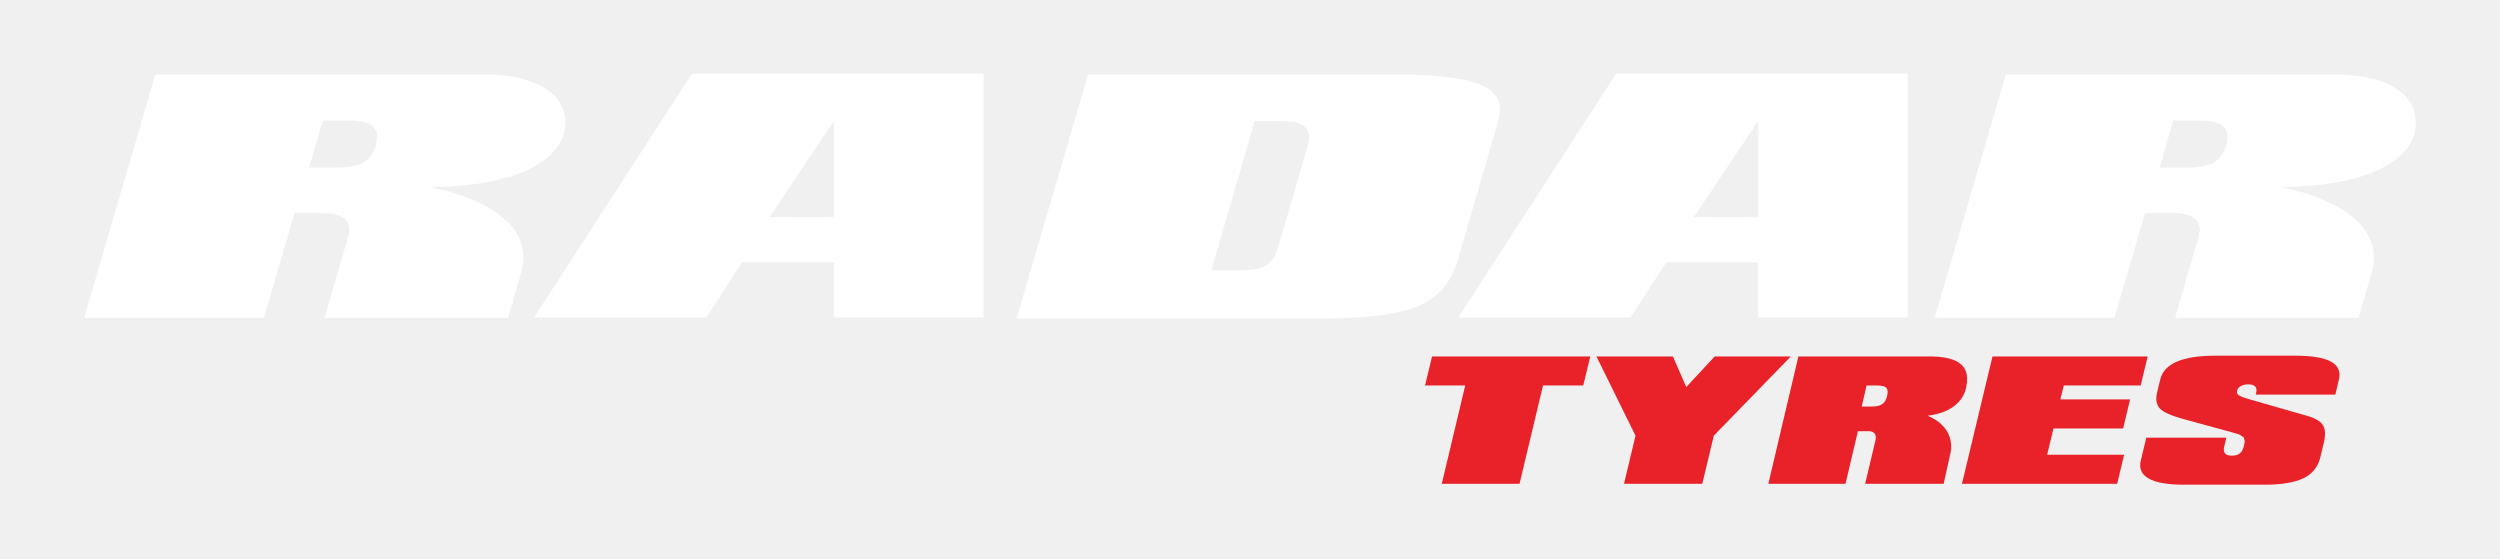
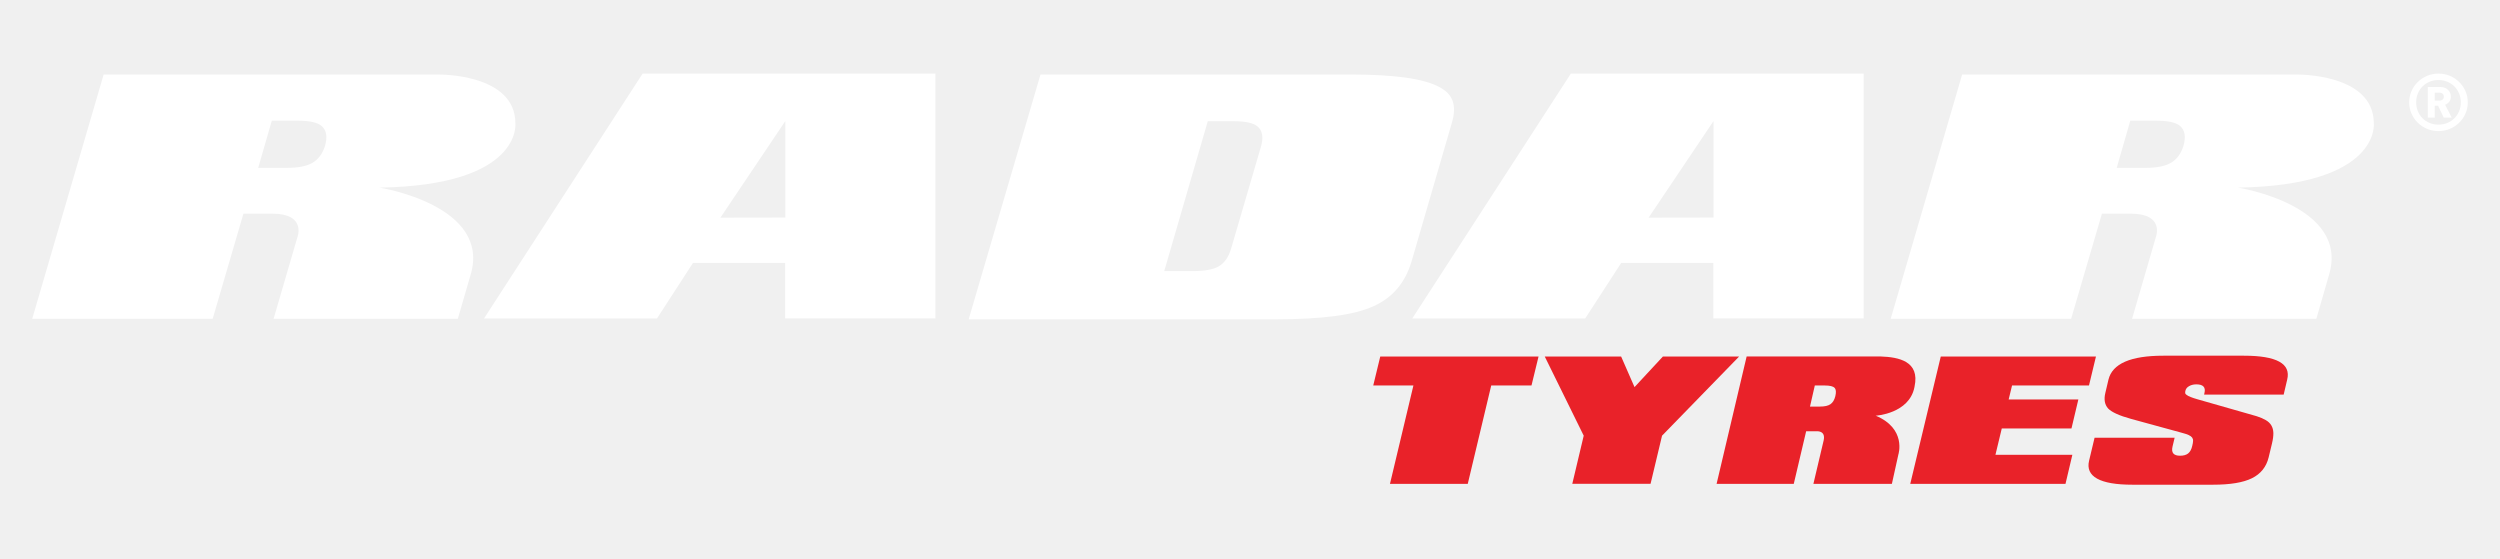
- <svg xmlns="http://www.w3.org/2000/svg" version="1.1" id="Layer_1" x="0px" y="0px" width="225px" height="50.25px" viewBox="0 0 225 50.25" enable-background="new 0 0 225 50.25" xml:space="preserve">
+ <svg xmlns="http://www.w3.org/2000/svg" version="1.1" id="Layer_1" x="0px" y="0px" width="225.001px" height="50.25px" viewBox="0 0 225.001 50.25" enable-background="new 0 0 225.001 50.25" xml:space="preserve">
  <g>
-     <path fill="#FFFFFF" d="M13.981,6.713H43.98c0,0,6.896-0.113,6.896,4.37c0,0,0.638,5.564-12.181,5.77c0,0,10.099,1.575,8.151,7.873   l-1.128,3.891h-16.51l2.127-7.307c0,0,0.855-2.126-2.241-2.126h-2.589L23.75,28.61H7.574L13.981,6.713z M30.386,15.08   c0.999,0,1.741-0.139,2.262-0.429c0.551-0.307,0.941-0.818,1.167-1.535c0.238-0.823,0.13-1.43-0.316-1.797   c-0.387-0.319-1.076-0.47-2.179-0.47h-2.274l-1.219,4.231H30.386" />
-     <path fill="#FFFFFF" d="M180.524,6.713h30c0,0,6.896-0.113,6.896,4.37c0,0,0.641,5.564-12.178,5.77c0,0,10.093,1.575,8.151,7.873   l-1.132,3.891h-16.511l2.131-7.307c0,0,0.853-2.126-2.241-2.126h-2.586l-2.763,9.427h-16.171L180.524,6.713z M196.93,15.08   c1,0,1.742-0.139,2.261-0.429c0.552-0.307,0.944-0.818,1.169-1.535c0.241-0.823,0.13-1.43-0.32-1.797   c-0.382-0.319-1.074-0.47-2.174-0.47h-2.274l-1.22,4.231H196.93" />
-     <path fill="#FFFFFF" d="M62.278,6.625h26.243v21.946H75.05v-4.966h-8.26l-3.229,4.973H48.063L62.278,6.625z M75.064,19.53v-8.646   l-5.813,8.659L75.064,19.53z" />
-     <path fill="#FFFFFF" d="M145.458,6.625h26.245v21.946h-13.474v-4.966h-8.258l-3.226,4.973h-15.504L145.458,6.625z M158.246,19.53   v-8.646l-5.815,8.659L158.246,19.53z" />
-     <path fill="#FFFFFF" d="M97.93,6.707h27.86c1.935,0,3.577,0.097,4.889,0.284c1.267,0.178,2.267,0.458,2.961,0.822   c0.646,0.338,1.042,0.752,1.224,1.268c0.188,0.53,0.163,1.184-0.063,1.948l-3.62,12.446c-0.581,1.926-1.698,3.241-3.423,4.016   c-0.857,0.392-2.019,0.687-3.457,0.879c-1.457,0.188-3.22,0.291-5.237,0.291H91.494L97.93,6.707z M111.582,24.33   c1.052,0,1.806-0.131,2.301-0.413c0.529-0.302,0.908-0.832,1.124-1.577l2.681-9.175c0.244-0.826,0.132-1.433-0.313-1.805   c-0.387-0.315-1.082-0.465-2.18-0.465h-2.273L109.02,24.33H111.582" />
-     <path fill="#E92229" d="M161.854,32.081h12.088c1.572,0.058,3.524,0.412,3.022,2.714l-0.004,0.043   c-0.472,2.396-3.487,2.571-3.487,2.571c2.792,1.171,2.041,3.486,2.041,3.486l-0.583,2.647h-7.069l0.929-3.913   c0.202-0.914-0.66-0.819-0.66-0.819h-0.919l-1.116,4.732h-6.946L161.854,32.081z M167.556,36.589h0.892   c0.431,0,0.747-0.071,0.951-0.216c0.208-0.141,0.354-0.381,0.438-0.722c0.084-0.367,0.066-0.614-0.075-0.752   c-0.127-0.134-0.419-0.207-0.875-0.207h-0.897L167.556,36.589z" />
-     <polygon fill="#E92229" points="131.869,34.692 128.253,34.692 128.885,32.082 143.126,32.082 142.492,34.692 138.871,34.692    136.759,43.542 129.759,43.542  " />
-     <polygon fill="#E92229" points="147.195,39.21 143.68,32.082 150.562,32.082 151.764,34.833 154.32,32.082 161.175,32.082    154.242,39.21 153.206,43.542 146.16,43.542  " />
-     <polygon fill="#E92229" points="179.324,32.082 193.29,32.082 192.661,34.692 185.738,34.692 185.436,35.948 191.706,35.948    191.085,38.559 184.815,38.559 184.241,40.929 191.167,40.929 190.547,43.54 176.575,43.54  " />
-     <path fill="#E92229" d="M193.392,43.075c-0.656-0.368-0.891-0.906-0.724-1.61l0.496-2.072h7.207l-0.193,0.8   c-0.127,0.55,0.1,0.817,0.684,0.817c0.305,0,0.545-0.065,0.721-0.202c0.173-0.136,0.297-0.363,0.37-0.684   c0.044-0.18,0.071-0.327,0.073-0.441l-0.083-0.305l-0.312-0.226c-0.145-0.065-0.34-0.137-0.594-0.199l-4.588-1.255   c-1.058-0.292-1.747-0.605-2.066-0.933c-0.307-0.344-0.388-0.805-0.255-1.383l0.29-1.225c0.351-1.429,1.993-2.144,4.935-2.144   h7.254c2.942,0,4.242,0.715,3.891,2.144l-0.317,1.355h-7.159l0.03-0.146c0.129-0.513-0.116-0.776-0.728-0.776   c-0.256,0-0.472,0.058-0.652,0.159c-0.186,0.104-0.291,0.235-0.334,0.408l-0.016,0.216l0.133,0.175l0.349,0.185   c0.154,0.057,0.365,0.125,0.627,0.199l5.32,1.525c0.332,0.101,0.604,0.221,0.824,0.355c0.225,0.129,0.391,0.287,0.501,0.476   c0.11,0.19,0.168,0.415,0.175,0.676c0.004,0.264-0.034,0.576-0.119,0.93l-0.304,1.272c-0.212,0.856-0.711,1.48-1.504,1.869   c-0.798,0.389-1.963,0.588-3.494,0.588h-7.254C195.103,43.625,194.044,43.44,193.392,43.075" />
+     <path fill="#FFFFFF" d="M46.385,11.098c0-4.503-6.931-4.389-6.931-4.389H9.328L2.899,28.691h16.242l2.768-9.462h2.601   c3.104,0,2.253,2.133,2.253,2.133l-2.141,7.333h16.582l1.132-3.902c1.963-6.32-8.184-7.907-8.184-7.907   C47.032,16.683,46.385,11.098,46.385,11.098 M29.249,13.137c-0.225,0.719-0.616,1.233-1.171,1.542   c-0.522,0.289-1.27,0.429-2.27,0.429h-2.57l1.225-4.247h2.281c1.105,0,1.801,0.148,2.187,0.468   C29.384,11.704,29.488,12.31,29.249,13.137" />
+     <path fill="#FFFFFF" d="M213.644,11.098c0-4.503-6.925-4.389-6.925-4.389h-30.126l-6.43,21.982h16.24l2.772-9.462h2.598   c3.104,0,2.249,2.133,2.249,2.133l-2.135,7.333h16.583l1.127-3.902c1.955-6.32-8.181-7.907-8.181-7.907   C214.29,16.683,213.644,11.098,213.644,11.098 M196.51,13.137c-0.229,0.719-0.615,1.233-1.169,1.542   c-0.525,0.289-1.27,0.429-2.272,0.429h-2.564l1.222-4.247h2.283c1.103,0,1.796,0.148,2.188,0.468   C196.644,11.704,196.749,12.31,196.51,13.137" />
+     <path fill="#FFFFFF" d="M57.835,6.625L43.561,28.664h15.566l3.239-4.997h8.297v4.989h13.525V6.625H57.835z M70.68,19.579   l-5.842,0.01l5.842-8.694V19.579z" />
+     <path fill="#FFFFFF" d="M141.377,6.625l-14.274,22.039h15.565l3.237-4.997h8.297v4.989h13.529V6.625H141.377z M154.217,19.579   l-5.841,0.01l5.841-8.694V19.579z" />
+     <path fill="#FFFFFF" d="M130.736,9.082c-0.181-0.515-0.585-0.928-1.226-1.267c-0.699-0.369-1.705-0.646-2.979-0.828   c-1.315-0.182-2.972-0.281-4.915-0.281H93.645L87.18,28.739h27.682c2.029,0,3.8-0.1,5.268-0.292c1.442-0.19,2.609-0.49,3.472-0.882   c1.731-0.775,2.854-2.099,3.438-4.033l3.633-12.494C130.903,10.271,130.925,9.614,130.736,9.082 M113.489,13.189l-2.696,9.21   c-0.218,0.746-0.599,1.28-1.127,1.583c-0.494,0.279-1.253,0.416-2.313,0.416h-2.571l3.919-13.49h2.283   c1.104,0,1.8,0.151,2.188,0.466C113.625,11.75,113.728,12.36,113.489,13.189" />
+     <path fill="#FFFFFF" d="M221.898,8.211c-0.138-0.315-0.325-0.591-0.569-0.828c-0.241-0.238-0.523-0.425-0.844-0.56   c-0.321-0.132-0.664-0.198-1.022-0.198s-0.698,0.066-1.02,0.198c-0.32,0.135-0.603,0.321-0.843,0.56   c-0.245,0.237-0.433,0.513-0.57,0.828c-0.137,0.314-0.203,0.648-0.203,1.001c0,0.352,0.066,0.684,0.203,1   c0.138,0.316,0.325,0.591,0.57,0.828c0.24,0.239,0.522,0.424,0.843,0.56c0.321,0.131,0.661,0.198,1.02,0.198   s0.701-0.067,1.022-0.198c0.32-0.136,0.603-0.321,0.844-0.56c0.244-0.237,0.432-0.512,0.569-0.828c0.136-0.315,0.203-0.648,0.203-1   C222.102,8.859,222.034,8.525,221.898,8.211 M221.322,10.004c-0.102,0.25-0.243,0.461-0.428,0.644   c-0.18,0.182-0.394,0.321-0.642,0.42c-0.243,0.102-0.508,0.149-0.79,0.149c-0.279,0-0.544-0.047-0.788-0.149   c-0.247-0.1-0.459-0.238-0.643-0.42c-0.181-0.183-0.325-0.395-0.424-0.644c-0.103-0.248-0.152-0.511-0.152-0.792   c0-0.281,0.05-0.547,0.152-0.793c0.099-0.248,0.243-0.463,0.424-0.644c0.184-0.181,0.396-0.322,0.643-0.421   c0.244-0.101,0.509-0.151,0.788-0.151c0.282,0,0.547,0.05,0.79,0.151c0.248,0.1,0.462,0.241,0.642,0.421   c0.185,0.181,0.326,0.396,0.428,0.644c0.102,0.246,0.152,0.512,0.152,0.793C221.475,9.493,221.424,9.757,221.322,10.004" />
+     <path fill="#FFFFFF" d="M220.061,9.426c0.15-0.056,0.275-0.149,0.374-0.274c0.096-0.128,0.143-0.278,0.143-0.455   c0-0.237-0.084-0.44-0.258-0.611c-0.172-0.167-0.398-0.253-0.674-0.253h-1.144v2.751h0.627V9.519h0.3l0.509,1.064h0.715   L220.061,9.426z M219.842,8.95c-0.07,0.07-0.163,0.105-0.277,0.105h-0.436V8.34h0.436c0.114,0,0.207,0.035,0.277,0.104   c0.075,0.069,0.106,0.154,0.106,0.252C219.948,8.795,219.917,8.881,219.842,8.95" />
+     <path fill="#E92229" d="M169.287,32.084h-12.089l-2.704,11.462h6.946l1.114-4.732h0.92c0,0,0.861-0.097,0.657,0.816l-0.924,3.916   h7.064l0.585-2.648c0,0,0.754-2.314-2.04-3.485c0,0,3.017-0.176,3.486-2.571c0-0.016,0.004-0.031,0.007-0.046   C172.812,32.495,170.857,32.141,169.287,32.084z M165.181,35.653c-0.083,0.341-0.231,0.581-0.437,0.724   c-0.207,0.143-0.521,0.215-0.949,0.215H162.9l0.434-1.898h0.897c0.456,0,0.747,0.074,0.877,0.209   C165.245,35.042,165.268,35.285,165.181,35.653z" />
+     <polygon fill="#E92229" points="127.208,34.694 123.592,34.694 124.224,32.087 138.47,32.087 137.835,34.694 134.211,34.694    132.099,43.546 125.098,43.546  " />
+     <polygon fill="#E92229" points="142.535,39.211 139.028,32.087 145.902,32.087 147.107,34.84 149.662,32.087 156.521,32.087    149.585,39.211 148.551,43.542 141.507,43.542  " />
+     <polygon fill="#E92229" points="174.67,32.087 188.637,32.087 188.009,34.694 181.085,34.694 180.781,35.951 187.053,35.951    186.434,38.56 180.161,38.56 179.591,40.932 186.513,40.932 185.896,43.546 171.924,43.546  " />
+     <path fill="#E92229" d="M188.74,43.077c-0.654-0.366-0.893-0.905-0.723-1.609l0.495-2.072h7.206l-0.192,0.804   c-0.126,0.548,0.1,0.815,0.685,0.815c0.305,0,0.545-0.066,0.72-0.203c0.173-0.138,0.302-0.364,0.372-0.685   c0.044-0.178,0.07-0.325,0.074-0.442c0.008-0.118-0.026-0.222-0.085-0.306c-0.067-0.087-0.17-0.16-0.313-0.226   c-0.144-0.065-0.341-0.132-0.596-0.198l-4.588-1.255c-1.057-0.292-1.745-0.604-2.063-0.935c-0.309-0.348-0.389-0.804-0.256-1.379   l0.288-1.225c0.352-1.431,1.997-2.148,4.938-2.148h7.256c2.941,0,4.241,0.718,3.891,2.148l-0.317,1.352h-7.163l0.033-0.144   c0.127-0.513-0.116-0.777-0.729-0.777c-0.255,0-0.471,0.056-0.651,0.159c-0.185,0.104-0.291,0.236-0.332,0.41   c-0.024,0.085-0.03,0.157-0.018,0.215c0.006,0.062,0.054,0.123,0.135,0.173c0.078,0.063,0.196,0.118,0.349,0.182   c0.153,0.061,0.36,0.131,0.627,0.207l5.317,1.52c0.334,0.104,0.605,0.225,0.824,0.355c0.227,0.131,0.39,0.29,0.5,0.479   c0.112,0.189,0.172,0.415,0.18,0.676c0.004,0.267-0.035,0.575-0.121,0.931l-0.305,1.271c-0.21,0.855-0.713,1.482-1.505,1.872   c-0.793,0.391-1.96,0.582-3.495,0.582h-7.254C190.449,43.625,189.394,43.441,188.74,43.077" />
  </g>
</svg>
